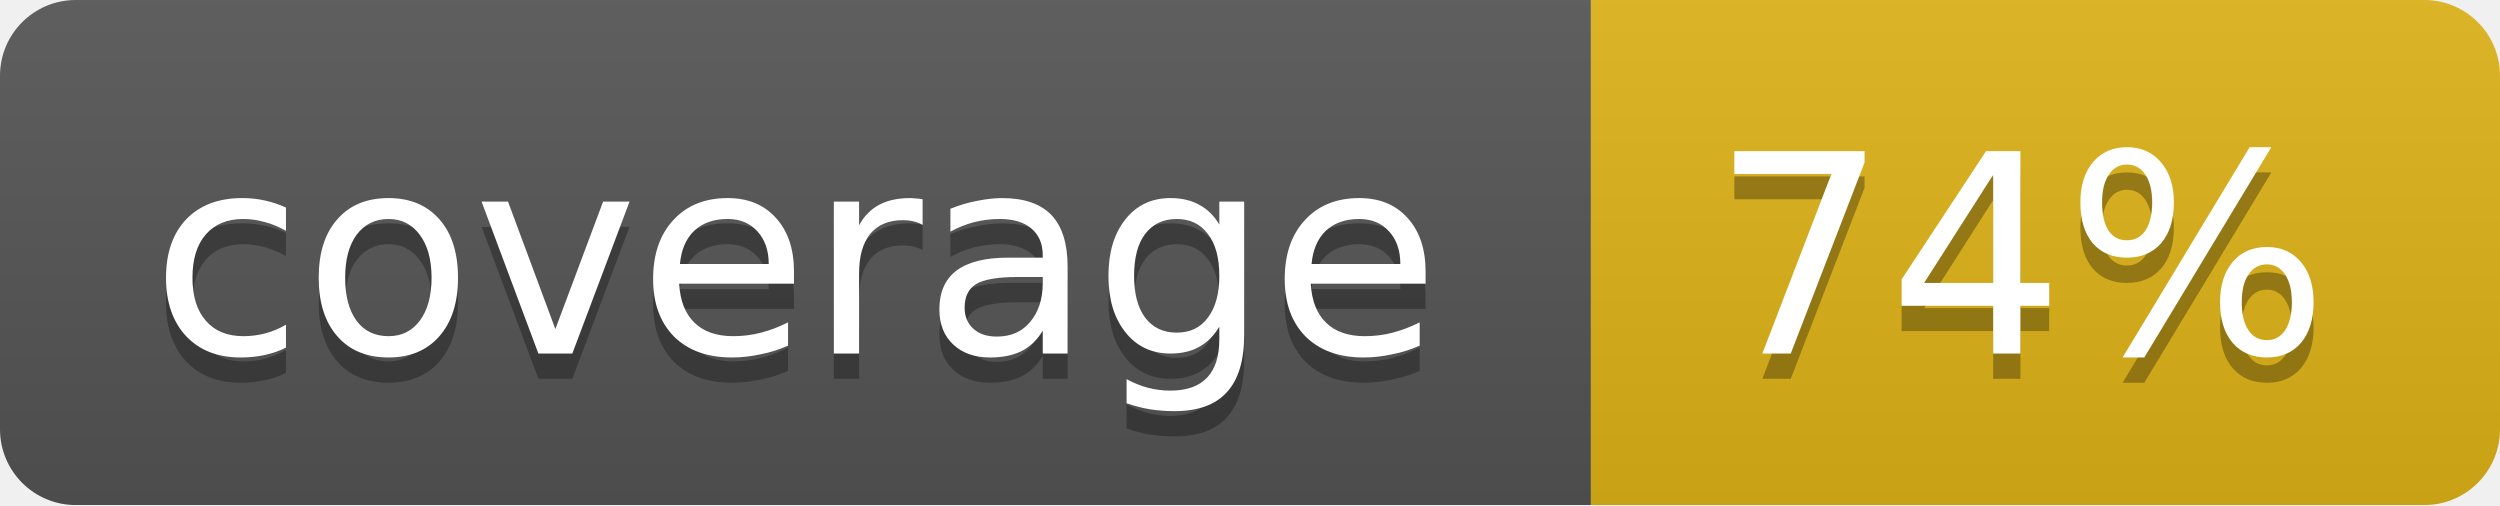
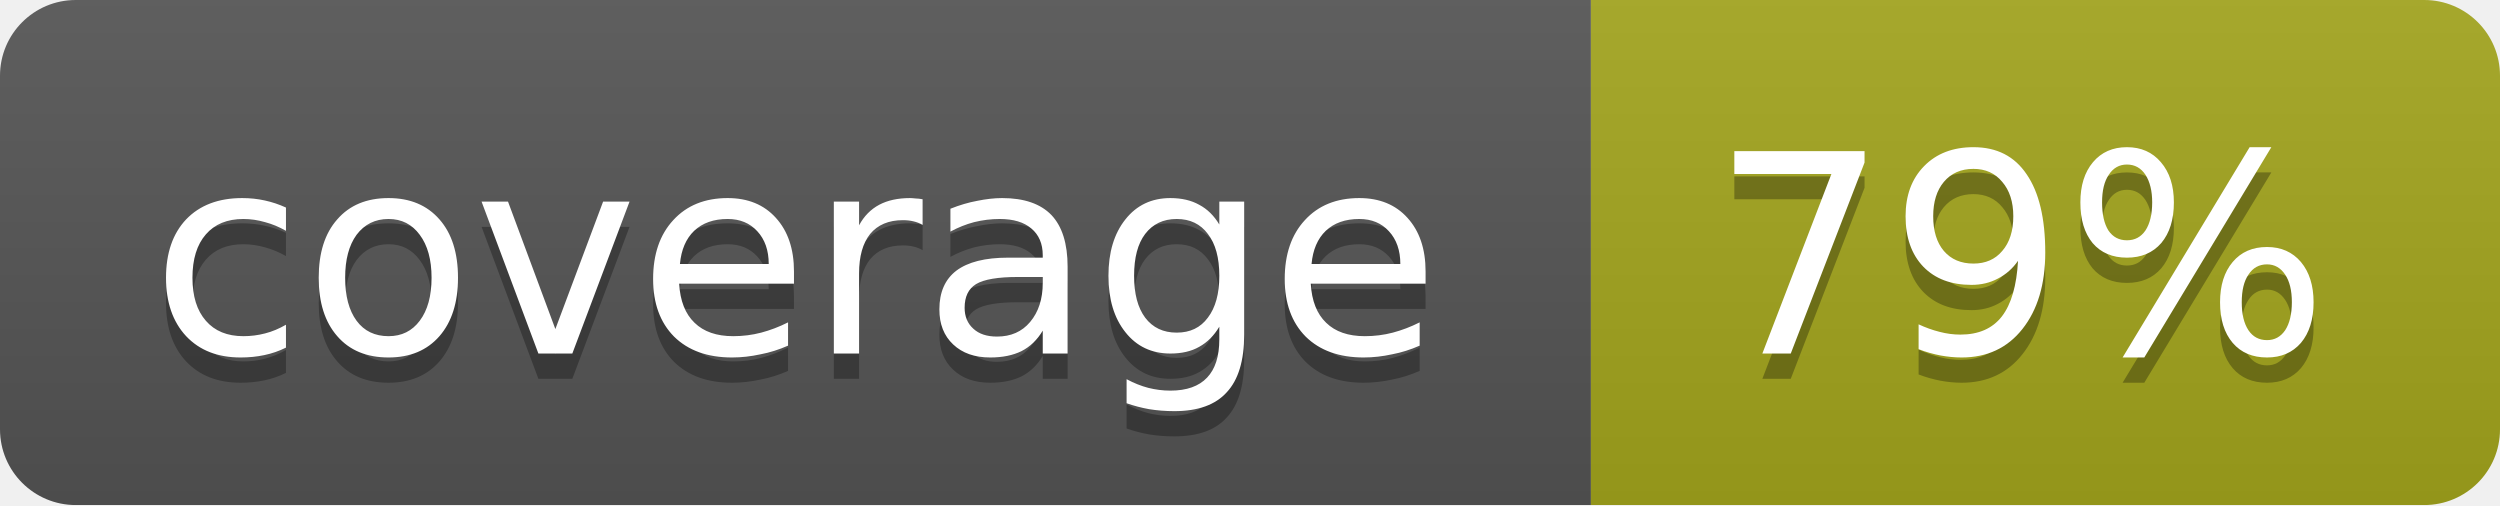
<svg xmlns="http://www.w3.org/2000/svg" width="99" height="20">
  <linearGradient id="b" x2="0" y2="100%">
    <stop offset="0" stop-color="#bbb" stop-opacity=".1" />
    <stop offset="1" stop-opacity=".1" />
  </linearGradient>
  <mask id="a">
    <rect width="99" height="20" rx="3" fill="#fff" />
  </mask>
  <g mask="url(#a)">
    <path fill="#555" d="M0 0h63v20H0z" />
-     <path fill="#dfb317" d="M63 0h36v20H63z" />
+     <path fill="#a4a61d" d="M63 0h36v20H63z" />
    <path fill="url(#b)" d="M0 0h99v20H0z" />
  </g>
  <g fill="#fff" text-anchor="middle" font-family="DejaVu Sans,Verdana,Geneva,sans-serif" font-size="11">
    <text x="31.5" y="15" fill="#010101" fill-opacity=".3">coverage</text>
    <text x="31.5" y="14">coverage</text>
-     <text x="80" y="15" fill="#010101" fill-opacity=".3">74%</text>
-     <text x="80" y="14">74%</text>
+     <text x="80" y="15" fill="#010101" fill-opacity=".3">79%</text>
+     <text x="80" y="14">79%</text>
  </g>
</svg>
